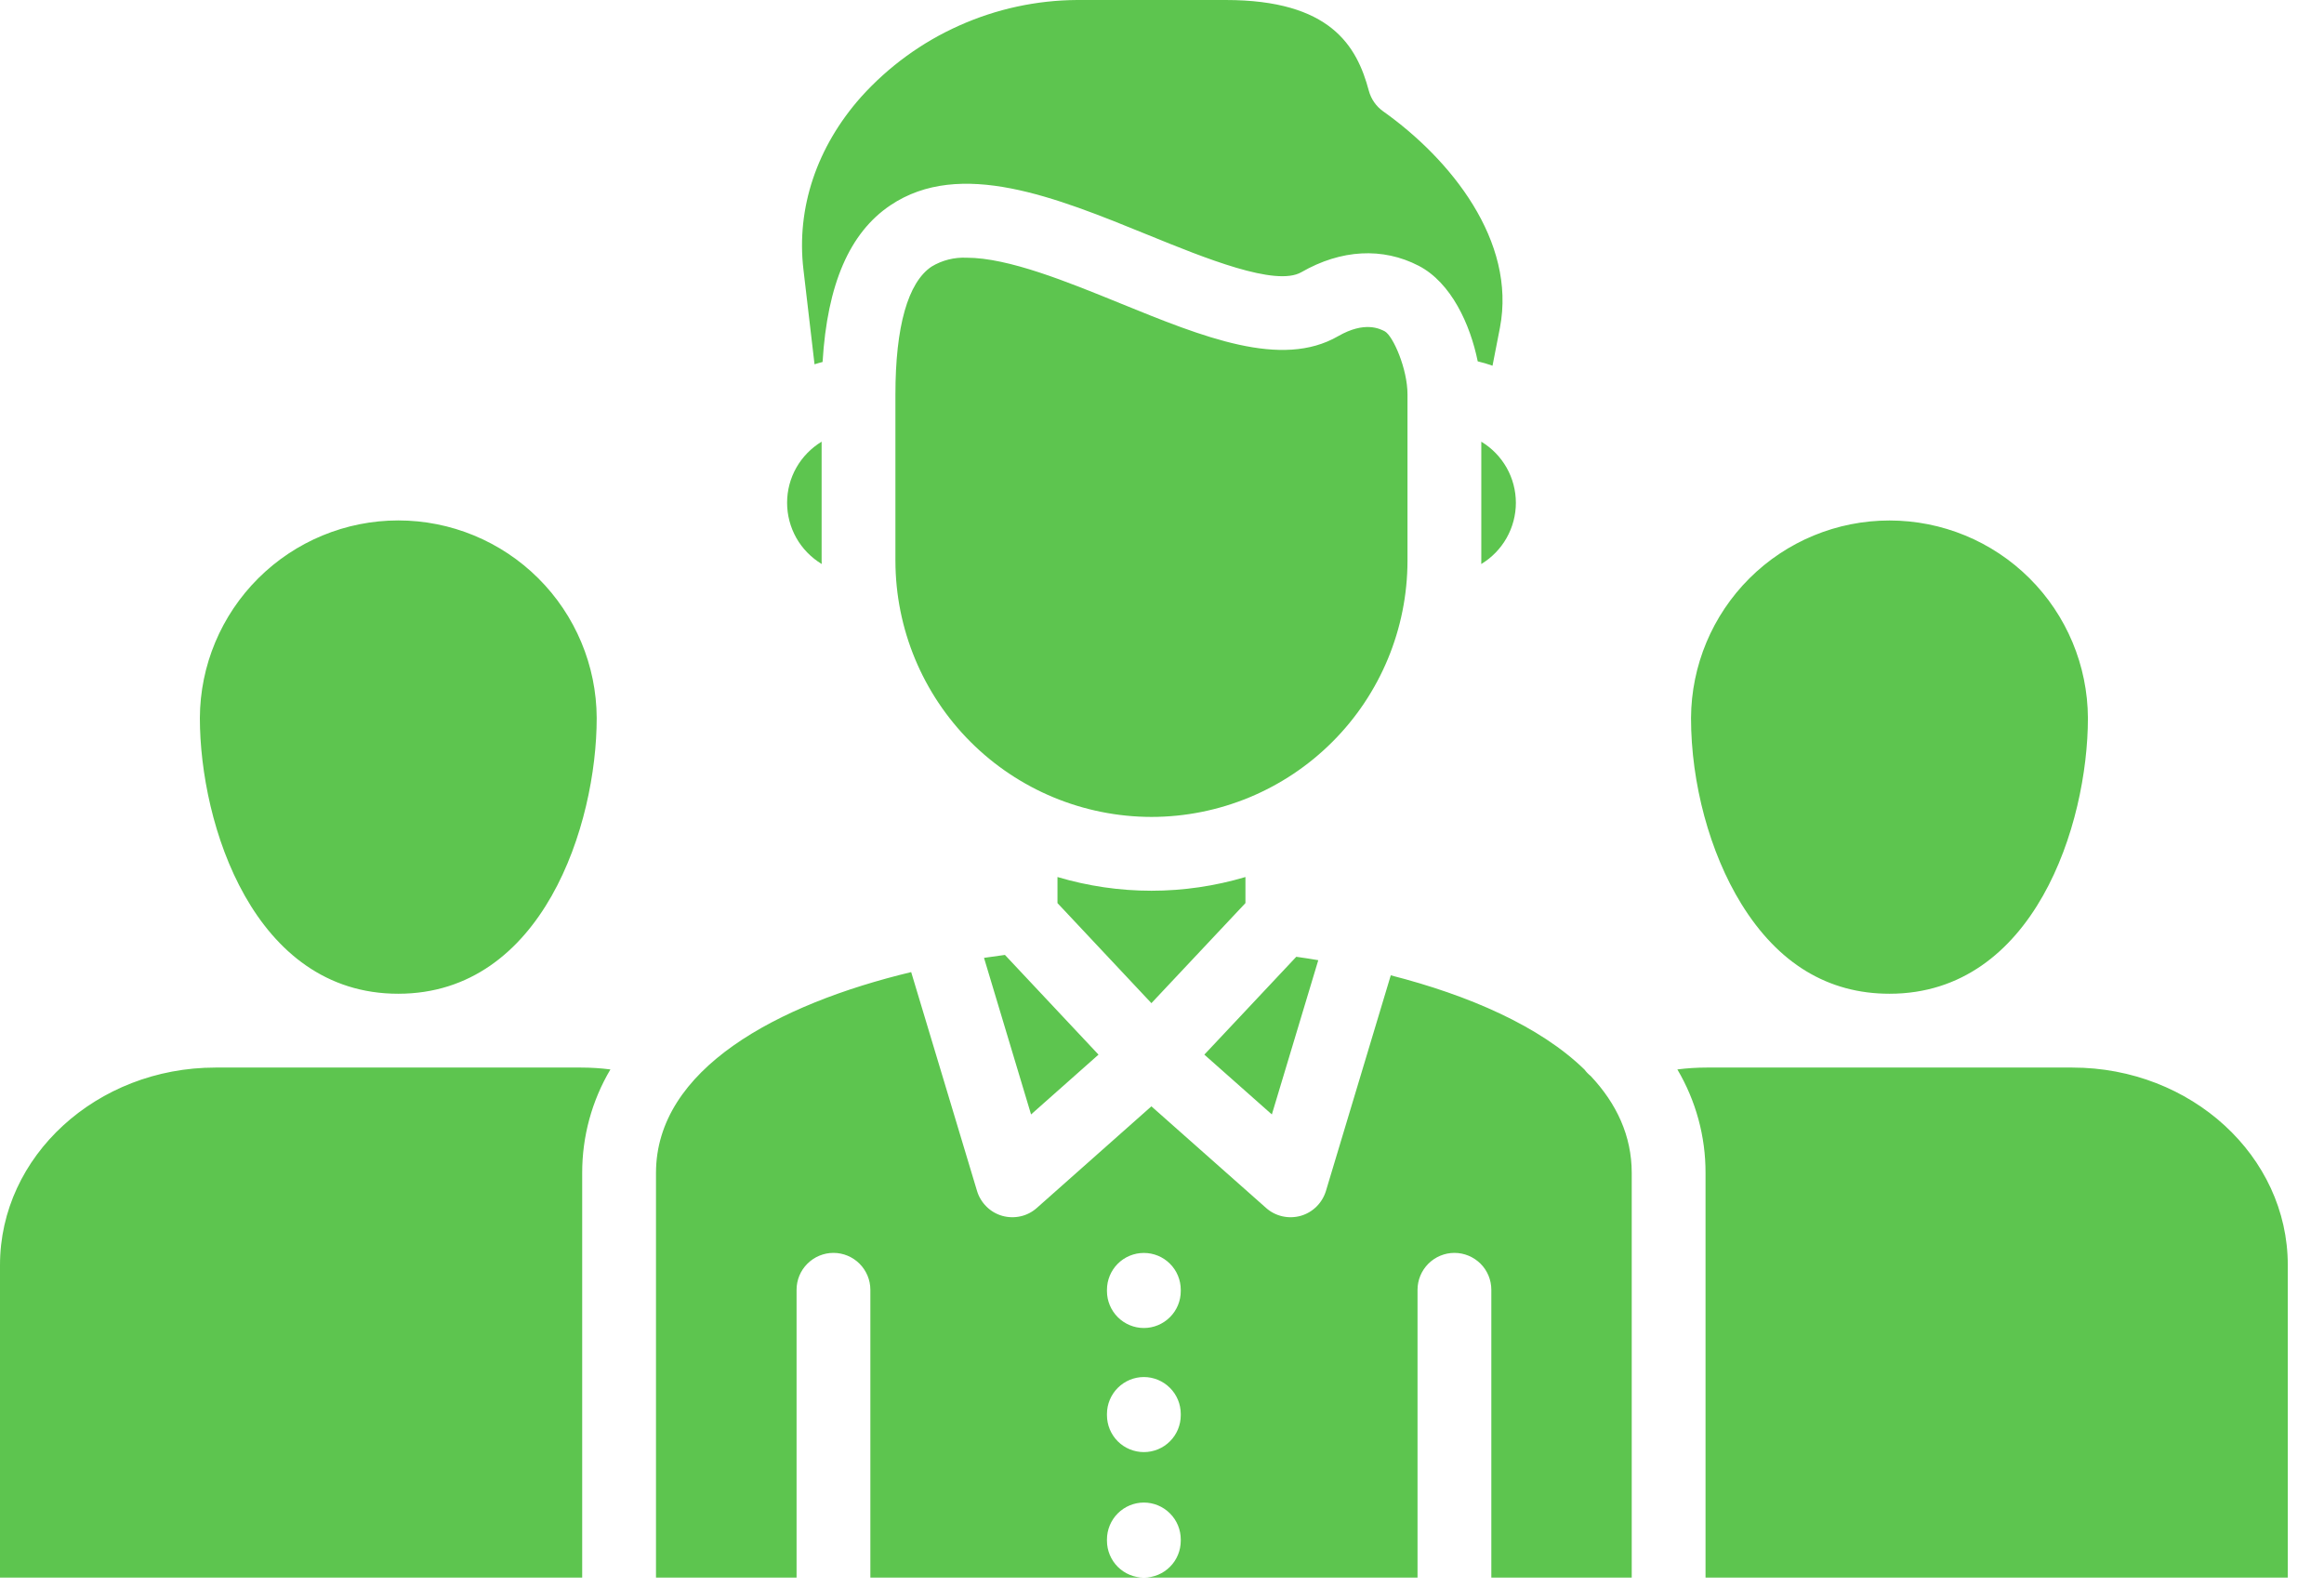
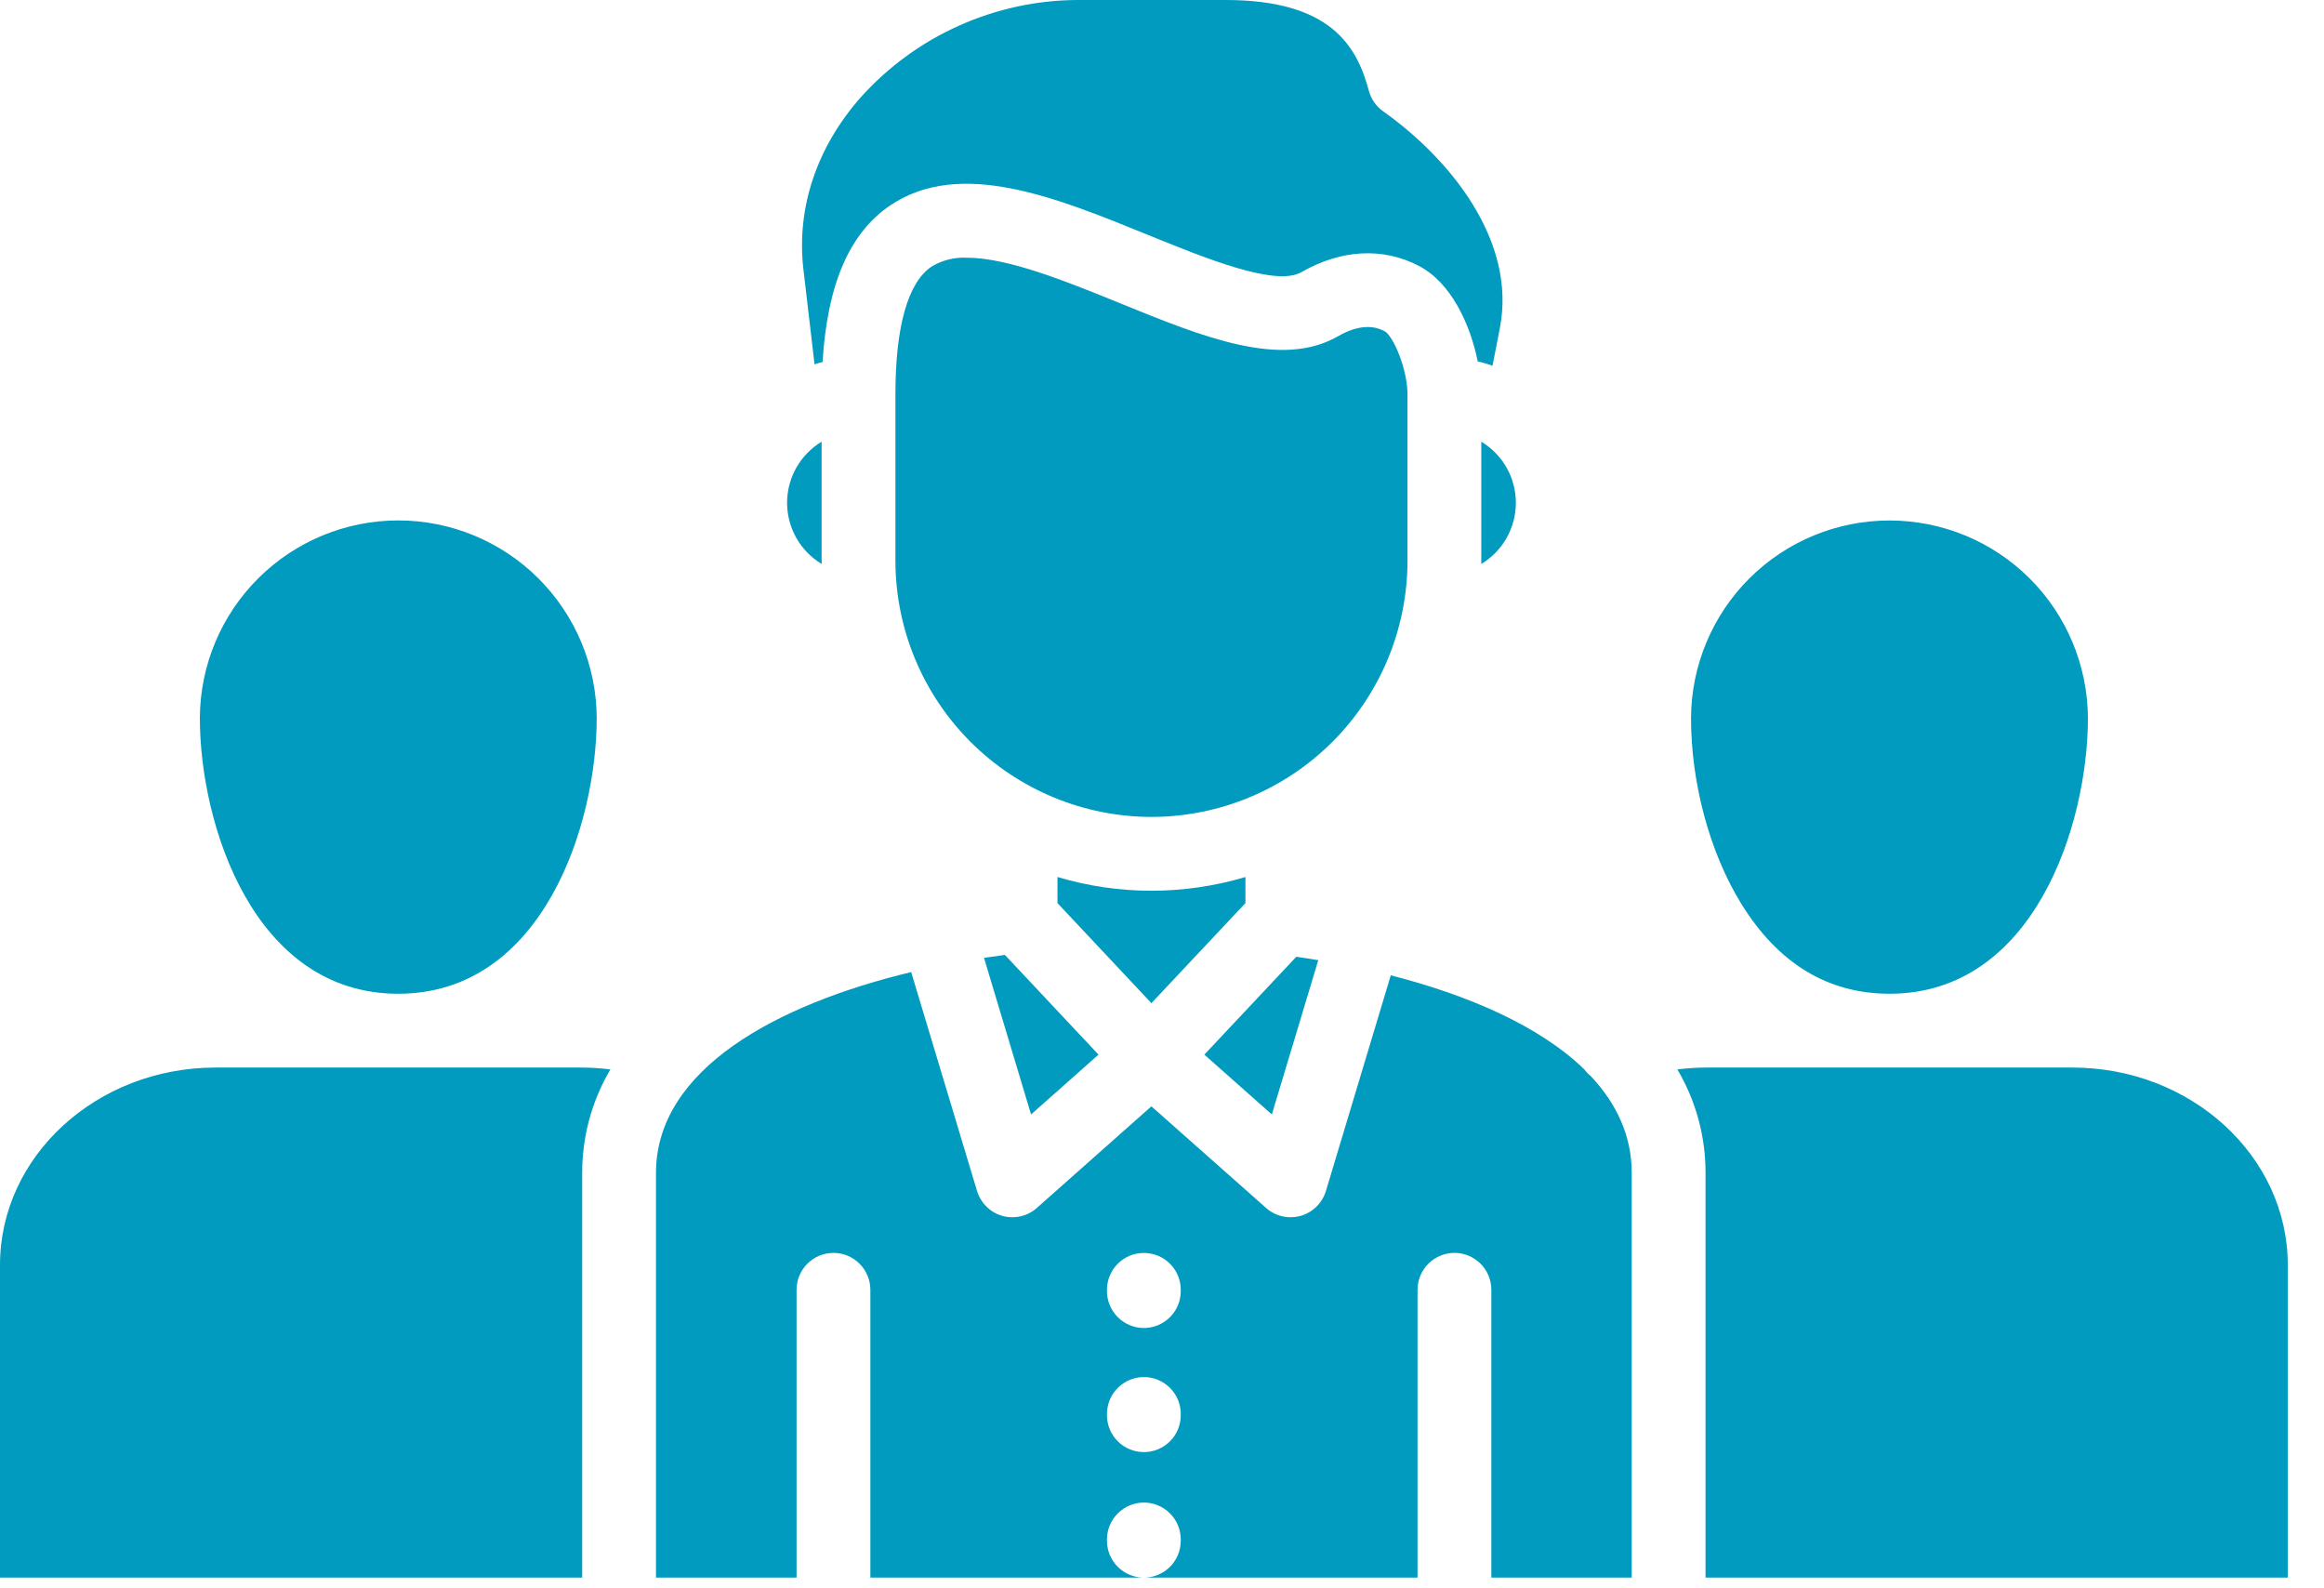
<svg xmlns="http://www.w3.org/2000/svg" width="41" height="28" viewBox="0 0 41 28" fill="none">
-   <path d="M14.512 6.385C14.464 6.397 14.417 6.411 14.37 6.426L14.174 4.752C14.047 3.671 14.409 2.589 15.195 1.706C15.676 1.173 16.264 0.745 16.92 0.452C17.576 0.158 18.285 0.004 19.004 0H21.622C23.472 0 23.938 0.809 24.149 1.601C24.189 1.748 24.278 1.876 24.402 1.964C25.59 2.806 26.755 4.251 26.462 5.78L26.331 6.451C26.246 6.42 26.158 6.395 26.07 6.374C25.939 5.726 25.604 4.986 25.028 4.688C24.393 4.359 23.659 4.399 22.959 4.801C22.507 5.062 21.258 4.553 20.256 4.145C18.625 3.48 16.939 2.793 15.707 3.622C14.988 4.106 14.595 5.013 14.512 6.385ZM26.133 7.791V9.894C26.133 9.912 26.132 9.93 26.132 9.949C26.318 9.837 26.472 9.679 26.579 9.49C26.686 9.301 26.743 9.087 26.743 8.87C26.743 8.653 26.687 8.439 26.58 8.25C26.473 8.061 26.319 7.903 26.133 7.791ZM13.886 8.868C13.886 9.086 13.942 9.299 14.049 9.489C14.156 9.678 14.311 9.836 14.497 9.949C14.497 9.93 14.495 9.912 14.495 9.894V7.791C14.31 7.903 14.156 8.061 14.049 8.249C13.942 8.438 13.886 8.651 13.886 8.868ZM28.787 20.69V27.828H26.31V22.751C26.31 22.579 26.242 22.413 26.12 22.291C25.997 22.169 25.832 22.1 25.659 22.1C25.487 22.1 25.321 22.169 25.199 22.291C25.077 22.413 25.008 22.579 25.008 22.751V27.828H20.18C20.353 27.828 20.518 27.76 20.64 27.638C20.763 27.516 20.831 27.35 20.831 27.177V27.155C20.831 26.983 20.763 26.817 20.64 26.695C20.518 26.573 20.353 26.504 20.18 26.504C20.008 26.504 19.842 26.573 19.72 26.695C19.598 26.817 19.529 26.983 19.529 27.155V27.177C19.529 27.35 19.598 27.516 19.72 27.638C19.842 27.76 20.008 27.828 20.18 27.828H15.355V22.751C15.355 22.579 15.286 22.413 15.164 22.291C15.042 22.169 14.877 22.1 14.704 22.1C14.531 22.1 14.366 22.169 14.244 22.291C14.121 22.413 14.053 22.579 14.053 22.751V27.828H11.573V20.69C11.573 18.857 13.71 17.715 16.075 17.147L17.237 21.008C17.268 21.112 17.326 21.207 17.404 21.284C17.481 21.361 17.577 21.417 17.683 21.447C17.788 21.476 17.898 21.479 18.005 21.455C18.112 21.431 18.21 21.38 18.292 21.307L20.313 19.515L22.337 21.308C22.418 21.38 22.517 21.431 22.624 21.455C22.73 21.479 22.841 21.476 22.946 21.447C23.051 21.417 23.147 21.361 23.225 21.284C23.303 21.207 23.36 21.112 23.392 21.008L24.536 17.204C25.913 17.556 27.169 18.102 27.953 18.866C27.985 18.909 28.022 18.947 28.063 18.98C28.518 19.464 28.787 20.032 28.787 20.69ZM20.831 24.941C20.831 24.769 20.763 24.603 20.64 24.481C20.518 24.359 20.353 24.29 20.18 24.29C20.008 24.29 19.842 24.359 19.72 24.481C19.598 24.603 19.529 24.769 19.529 24.941V24.963C19.529 25.136 19.598 25.302 19.72 25.424C19.842 25.546 20.008 25.614 20.18 25.614C20.353 25.614 20.518 25.546 20.64 25.424C20.763 25.302 20.831 25.136 20.831 24.963V24.941ZM20.831 22.752C20.831 22.579 20.763 22.413 20.64 22.291C20.518 22.169 20.353 22.101 20.18 22.101C20.008 22.101 19.842 22.169 19.72 22.291C19.598 22.413 19.529 22.579 19.529 22.752V22.774C19.529 22.946 19.598 23.112 19.72 23.234C19.842 23.356 20.008 23.425 20.18 23.425C20.353 23.425 20.518 23.356 20.64 23.234C20.763 23.112 20.831 22.946 20.831 22.774V22.752ZM20.313 14.41C21.511 14.409 22.659 13.933 23.506 13.086C24.353 12.24 24.829 11.092 24.831 9.894V6.957C24.831 6.506 24.577 5.926 24.43 5.844C24.342 5.799 24.076 5.661 23.609 5.929C22.607 6.509 21.226 5.946 19.765 5.351C18.824 4.968 17.79 4.546 17.054 4.546C16.836 4.536 16.62 4.59 16.434 4.703C16.017 4.983 15.797 5.762 15.797 6.957V9.894C15.799 11.091 16.275 12.239 17.122 13.086C17.968 13.932 19.116 14.408 20.313 14.41ZM10.527 12.664C10.523 11.739 10.152 10.853 9.496 10.2C8.84 9.547 7.952 9.18 7.026 9.18C6.101 9.18 5.213 9.547 4.557 10.2C3.901 10.853 3.53 11.739 3.526 12.664C3.526 14.545 4.476 17.529 7.025 17.529C9.576 17.529 10.527 14.545 10.527 12.664ZM10.769 18.864C10.597 18.842 10.424 18.831 10.251 18.831H3.802C1.706 18.831 0 20.393 0 22.314V27.828H10.271V20.69C10.27 20.048 10.441 19.417 10.769 18.864ZM36.561 18.831H30.11C29.937 18.831 29.764 18.842 29.592 18.864C29.919 19.417 30.091 20.047 30.089 20.69V27.828H40.361V22.314C40.361 20.393 38.656 18.831 36.561 18.831V18.831ZM36.835 12.665C36.83 11.739 36.46 10.853 35.804 10.2C35.148 9.547 34.26 9.181 33.334 9.181C32.409 9.181 31.521 9.547 30.865 10.2C30.209 10.853 29.838 11.739 29.833 12.665C29.833 13.817 30.164 15.041 30.719 15.941C31.369 16.995 32.249 17.529 33.335 17.529C35.885 17.529 36.835 14.545 36.835 12.664V12.665ZM19.38 18.603L17.729 16.844C17.606 16.86 17.483 16.878 17.36 16.896L18.19 19.658L19.38 18.603ZM20.313 15.712C19.752 15.712 19.194 15.63 18.656 15.47V15.93L20.313 17.695L21.972 15.93V15.47C21.434 15.63 20.875 15.712 20.313 15.712ZM23.257 16.937C23.128 16.915 22.998 16.895 22.869 16.877L21.247 18.603L22.438 19.658L23.257 16.937Z" fill="#5DC54F" />
+   <path d="M14.512 6.385C14.464 6.397 14.417 6.411 14.37 6.426L14.174 4.752C14.047 3.671 14.409 2.589 15.195 1.706C15.676 1.173 16.264 0.745 16.92 0.452C17.576 0.158 18.285 0.004 19.004 0H21.622C23.472 0 23.938 0.809 24.149 1.601C24.189 1.748 24.278 1.876 24.402 1.964C25.59 2.806 26.755 4.251 26.462 5.78L26.331 6.451C26.246 6.42 26.158 6.395 26.07 6.374C25.939 5.726 25.604 4.986 25.028 4.688C24.393 4.359 23.659 4.399 22.959 4.801C22.507 5.062 21.258 4.553 20.256 4.145C18.625 3.48 16.939 2.793 15.707 3.622C14.988 4.106 14.595 5.013 14.512 6.385ZM26.133 7.791V9.894C26.133 9.912 26.132 9.93 26.132 9.949C26.318 9.837 26.472 9.679 26.579 9.49C26.686 9.301 26.743 9.087 26.743 8.87C26.743 8.653 26.687 8.439 26.58 8.25C26.473 8.061 26.319 7.903 26.133 7.791ZM13.886 8.868C13.886 9.086 13.942 9.299 14.049 9.489C14.156 9.678 14.311 9.836 14.497 9.949C14.497 9.93 14.495 9.912 14.495 9.894V7.791C14.31 7.903 14.156 8.061 14.049 8.249C13.942 8.438 13.886 8.651 13.886 8.868ZM28.787 20.69V27.828H26.31V22.751C26.31 22.579 26.242 22.413 26.12 22.291C25.997 22.169 25.832 22.1 25.659 22.1C25.487 22.1 25.321 22.169 25.199 22.291C25.077 22.413 25.008 22.579 25.008 22.751V27.828H20.18C20.353 27.828 20.518 27.76 20.64 27.638C20.763 27.516 20.831 27.35 20.831 27.177V27.155C20.831 26.983 20.763 26.817 20.64 26.695C20.518 26.573 20.353 26.504 20.18 26.504C20.008 26.504 19.842 26.573 19.72 26.695C19.598 26.817 19.529 26.983 19.529 27.155V27.177C19.529 27.35 19.598 27.516 19.72 27.638C19.842 27.76 20.008 27.828 20.18 27.828H15.355V22.751C15.355 22.579 15.286 22.413 15.164 22.291C15.042 22.169 14.877 22.1 14.704 22.1C14.531 22.1 14.366 22.169 14.244 22.291C14.121 22.413 14.053 22.579 14.053 22.751V27.828H11.573V20.69C11.573 18.857 13.71 17.715 16.075 17.147L17.237 21.008C17.268 21.112 17.326 21.207 17.404 21.284C17.481 21.361 17.577 21.417 17.683 21.447C17.788 21.476 17.898 21.479 18.005 21.455C18.112 21.431 18.21 21.38 18.292 21.307L20.313 19.515L22.337 21.308C22.418 21.38 22.517 21.431 22.624 21.455C22.73 21.479 22.841 21.476 22.946 21.447C23.051 21.417 23.147 21.361 23.225 21.284C23.303 21.207 23.36 21.112 23.392 21.008L24.536 17.204C25.913 17.556 27.169 18.102 27.953 18.866C27.985 18.909 28.022 18.947 28.063 18.98C28.518 19.464 28.787 20.032 28.787 20.69ZM20.831 24.941C20.831 24.769 20.763 24.603 20.64 24.481C20.518 24.359 20.353 24.29 20.18 24.29C20.008 24.29 19.842 24.359 19.72 24.481C19.598 24.603 19.529 24.769 19.529 24.941V24.963C19.529 25.136 19.598 25.302 19.72 25.424C19.842 25.546 20.008 25.614 20.18 25.614C20.353 25.614 20.518 25.546 20.64 25.424C20.763 25.302 20.831 25.136 20.831 24.963V24.941ZM20.831 22.752C20.831 22.579 20.763 22.413 20.64 22.291C20.518 22.169 20.353 22.101 20.18 22.101C20.008 22.101 19.842 22.169 19.72 22.291C19.598 22.413 19.529 22.579 19.529 22.752V22.774C19.529 22.946 19.598 23.112 19.72 23.234C19.842 23.356 20.008 23.425 20.18 23.425C20.353 23.425 20.518 23.356 20.64 23.234C20.763 23.112 20.831 22.946 20.831 22.774V22.752ZM20.313 14.41C21.511 14.409 22.659 13.933 23.506 13.086C24.353 12.24 24.829 11.092 24.831 9.894V6.957C24.831 6.506 24.577 5.926 24.43 5.844C24.342 5.799 24.076 5.661 23.609 5.929C22.607 6.509 21.226 5.946 19.765 5.351C18.824 4.968 17.79 4.546 17.054 4.546C16.836 4.536 16.62 4.59 16.434 4.703C16.017 4.983 15.797 5.762 15.797 6.957V9.894C15.799 11.091 16.275 12.239 17.122 13.086C17.968 13.932 19.116 14.408 20.313 14.41ZM10.527 12.664C10.523 11.739 10.152 10.853 9.496 10.2C8.84 9.547 7.952 9.18 7.026 9.18C6.101 9.18 5.213 9.547 4.557 10.2C3.901 10.853 3.53 11.739 3.526 12.664C3.526 14.545 4.476 17.529 7.025 17.529C9.576 17.529 10.527 14.545 10.527 12.664ZM10.769 18.864C10.597 18.842 10.424 18.831 10.251 18.831H3.802C1.706 18.831 0 20.393 0 22.314V27.828H10.271V20.69C10.27 20.048 10.441 19.417 10.769 18.864ZM36.561 18.831H30.11C29.937 18.831 29.764 18.842 29.592 18.864C29.919 19.417 30.091 20.047 30.089 20.69V27.828H40.361V22.314C40.361 20.393 38.656 18.831 36.561 18.831V18.831ZM36.835 12.665C36.83 11.739 36.46 10.853 35.804 10.2C35.148 9.547 34.26 9.181 33.334 9.181C32.409 9.181 31.521 9.547 30.865 10.2C30.209 10.853 29.838 11.739 29.833 12.665C29.833 13.817 30.164 15.041 30.719 15.941C31.369 16.995 32.249 17.529 33.335 17.529C35.885 17.529 36.835 14.545 36.835 12.664V12.665ZM19.38 18.603L17.729 16.844C17.606 16.86 17.483 16.878 17.36 16.896L18.19 19.658L19.38 18.603ZM20.313 15.712C19.752 15.712 19.194 15.63 18.656 15.47V15.93L20.313 17.695L21.972 15.93V15.47C21.434 15.63 20.875 15.712 20.313 15.712ZM23.257 16.937C23.128 16.915 22.998 16.895 22.869 16.877L21.247 18.603L22.438 19.658L23.257 16.937Z" fill="#009BBE" />
</svg>
